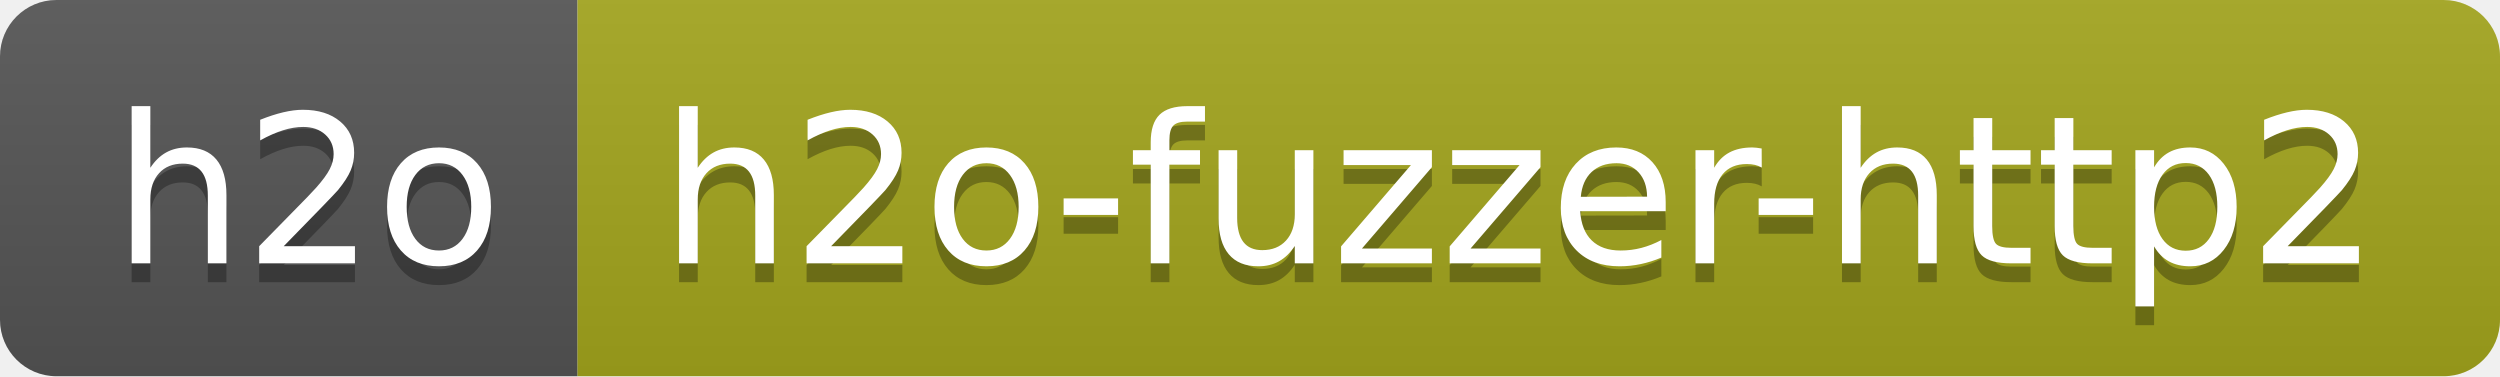
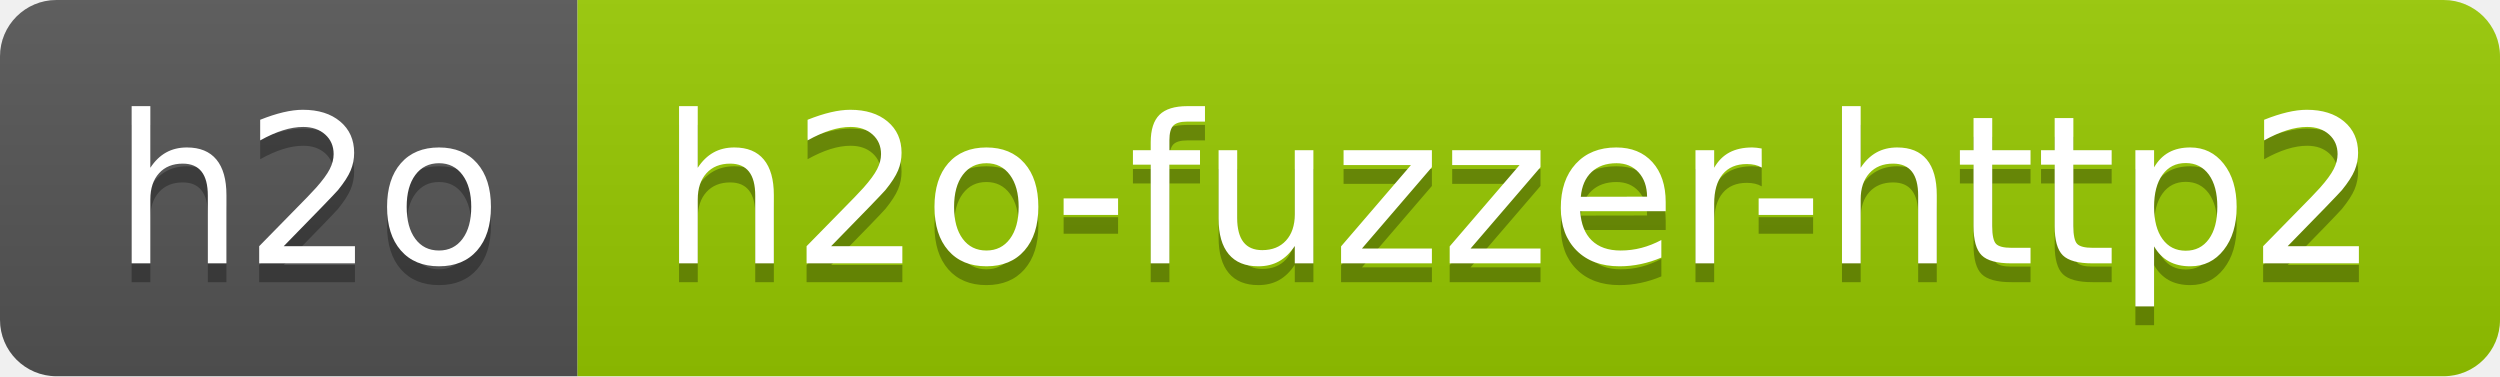
<svg xmlns="http://www.w3.org/2000/svg" width="132.9" height="20">
  <linearGradient id="smooth" x2="0" y2="100%">
    <stop offset="0" stop-color="#bbb" stop-opacity=".1" />
    <stop offset="1" stop-opacity=".1" />
  </linearGradient>
  <clipPath id="round">
    <rect width="132.9" height="20" rx="3" fill="#fff" />
  </clipPath>
  <g clip-path="url(#round)">
    <rect width="30.7" height="20" fill="#555" />
-     <rect x="30.7" width="102.2" height="20" fill="#a4a61d" />
+     <rect x="30.7" width="102.2" height="20" fill="#97CA00" />
    <rect width="132.9" height="20" fill="url(#smooth)" />
  </g>
  <g fill="#fff" text-anchor="middle" font-family="DejaVu Sans,Verdana,Geneva,sans-serif" font-size="110">
    <text x="163.5" y="150" fill="#010101" fill-opacity=".3" transform="scale(0.1)" textLength="207.0" lengthAdjust="spacing">h2o</text>
    <text x="163.5" y="140" transform="scale(0.1)" textLength="207.0" lengthAdjust="spacing">h2o</text>
    <text x="808.0" y="150" fill="#010101" fill-opacity=".3" transform="scale(0.1)" textLength="922.0" lengthAdjust="spacing">h2o-fuzzer-http2</text>
    <text x="808.0" y="140" transform="scale(0.1)" textLength="922.0" lengthAdjust="spacing">h2o-fuzzer-http2</text>
  </g>
</svg>
